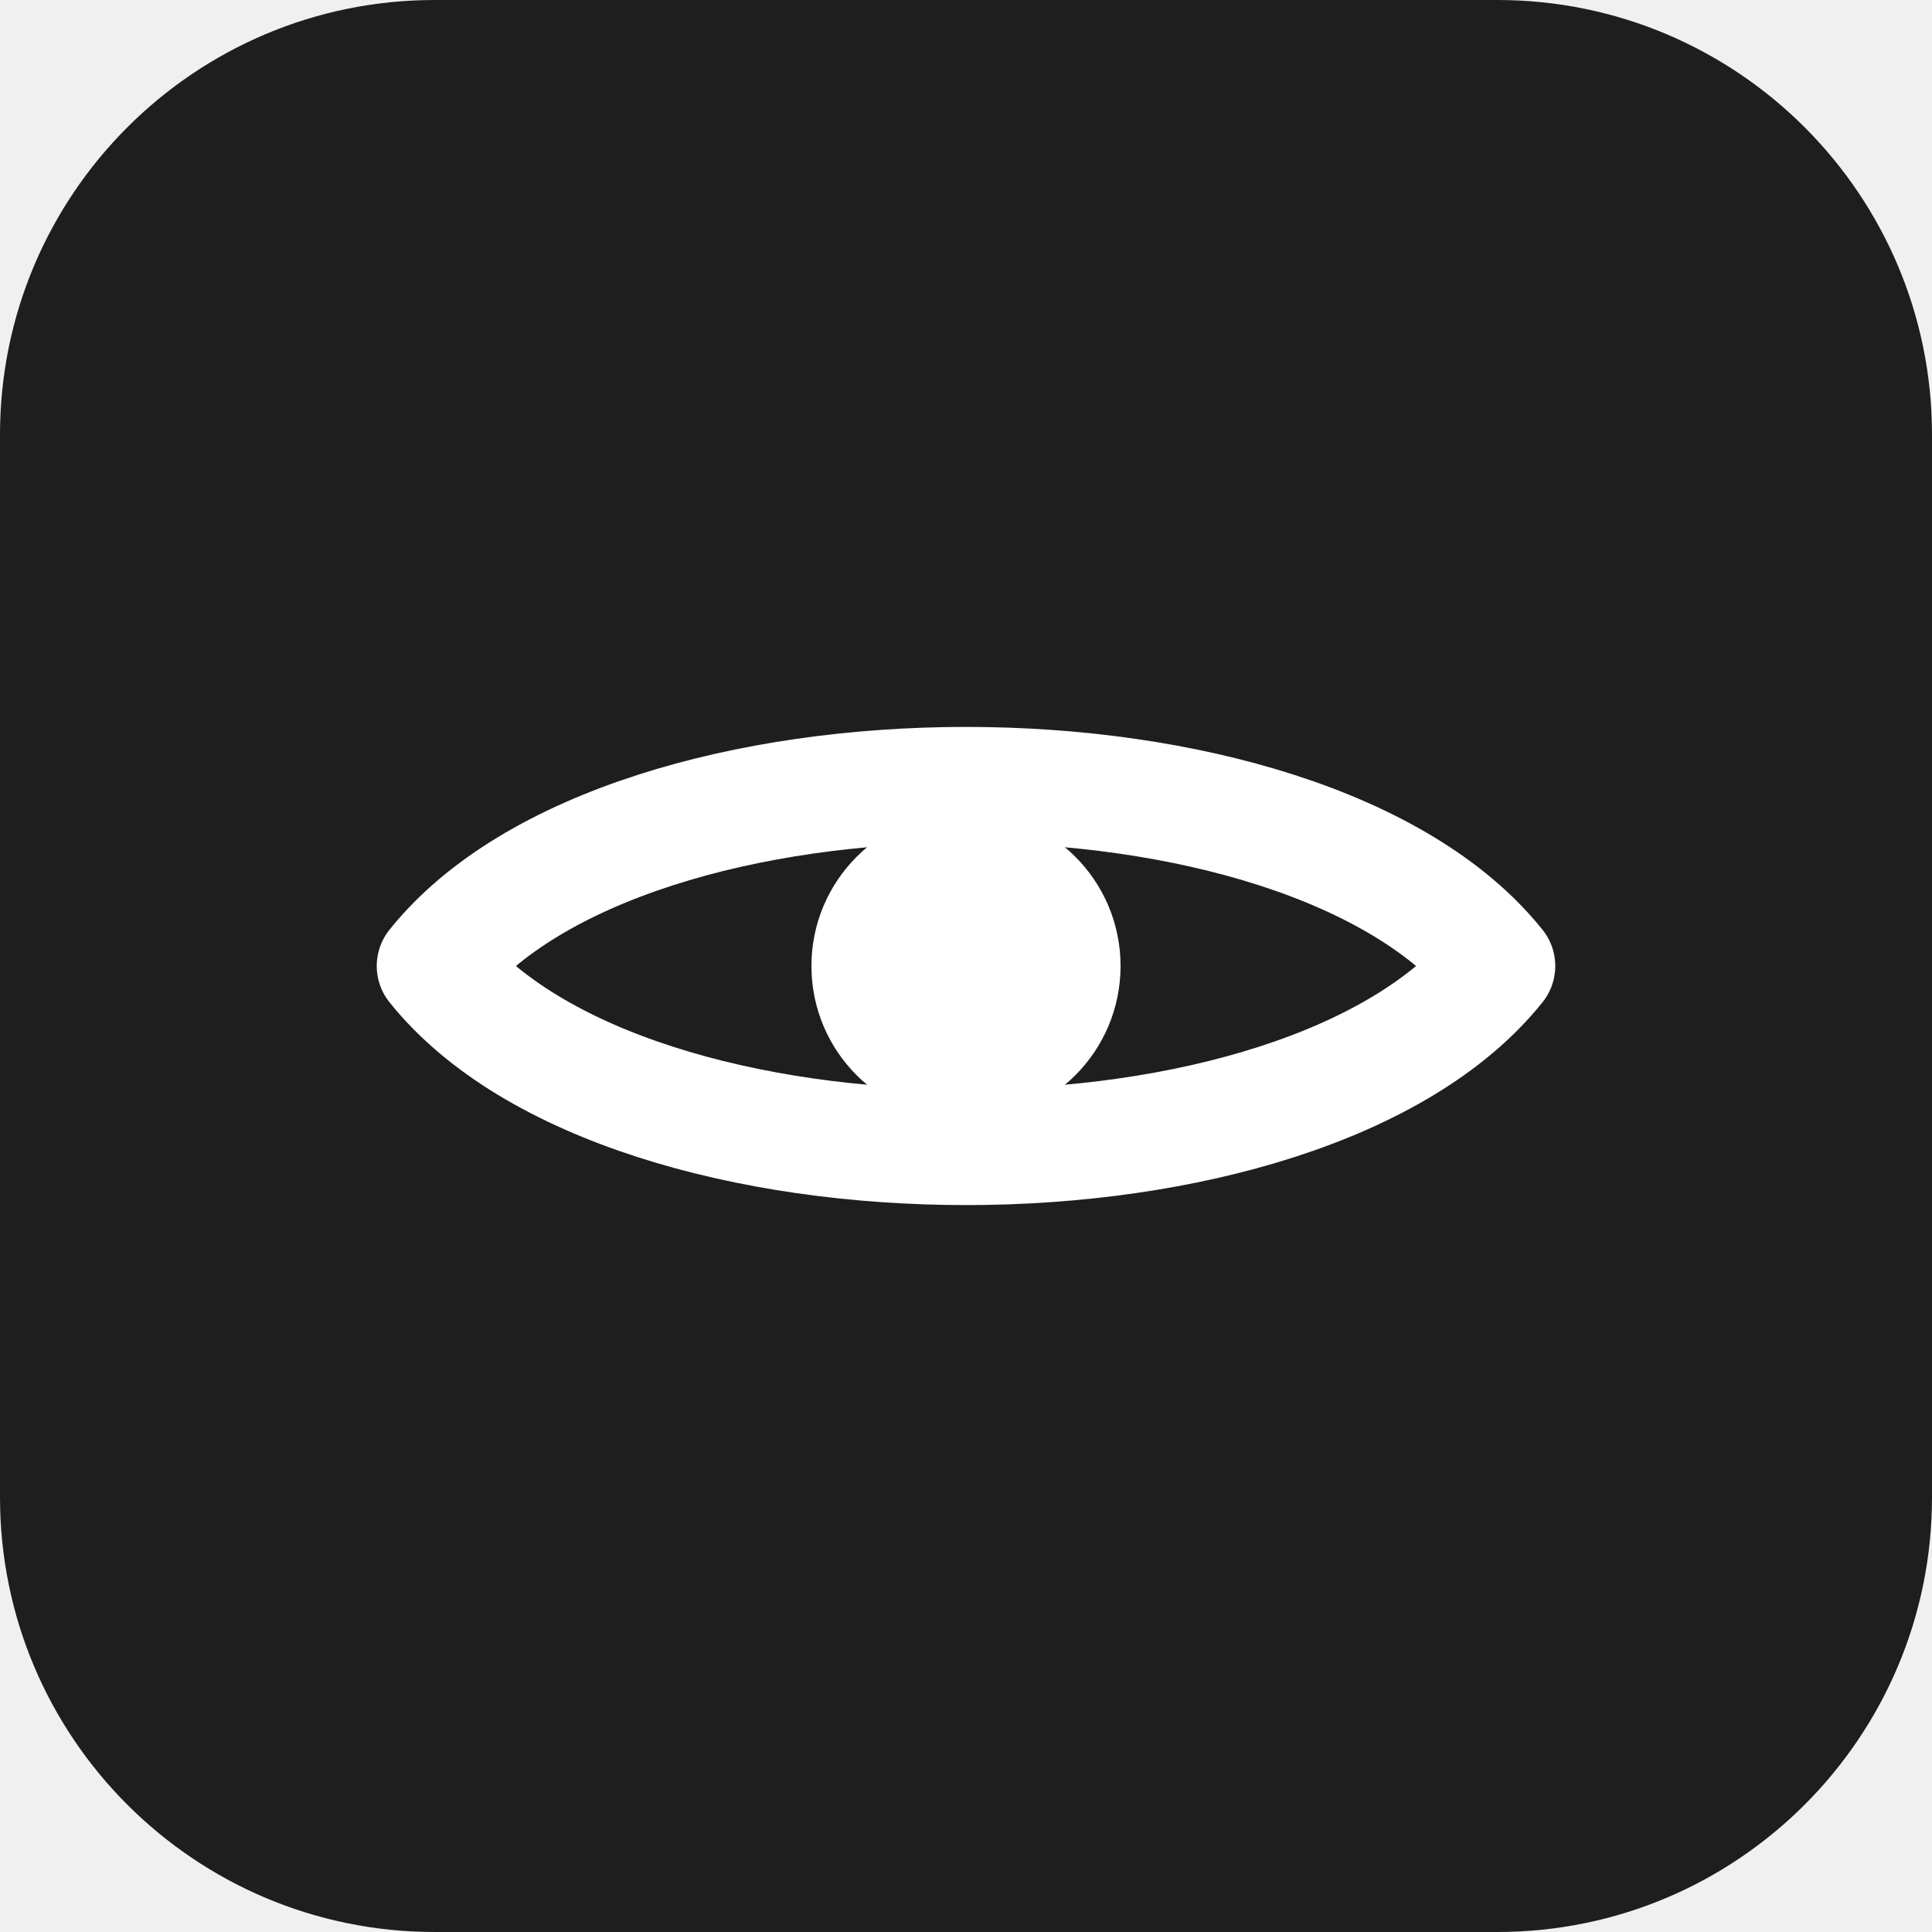
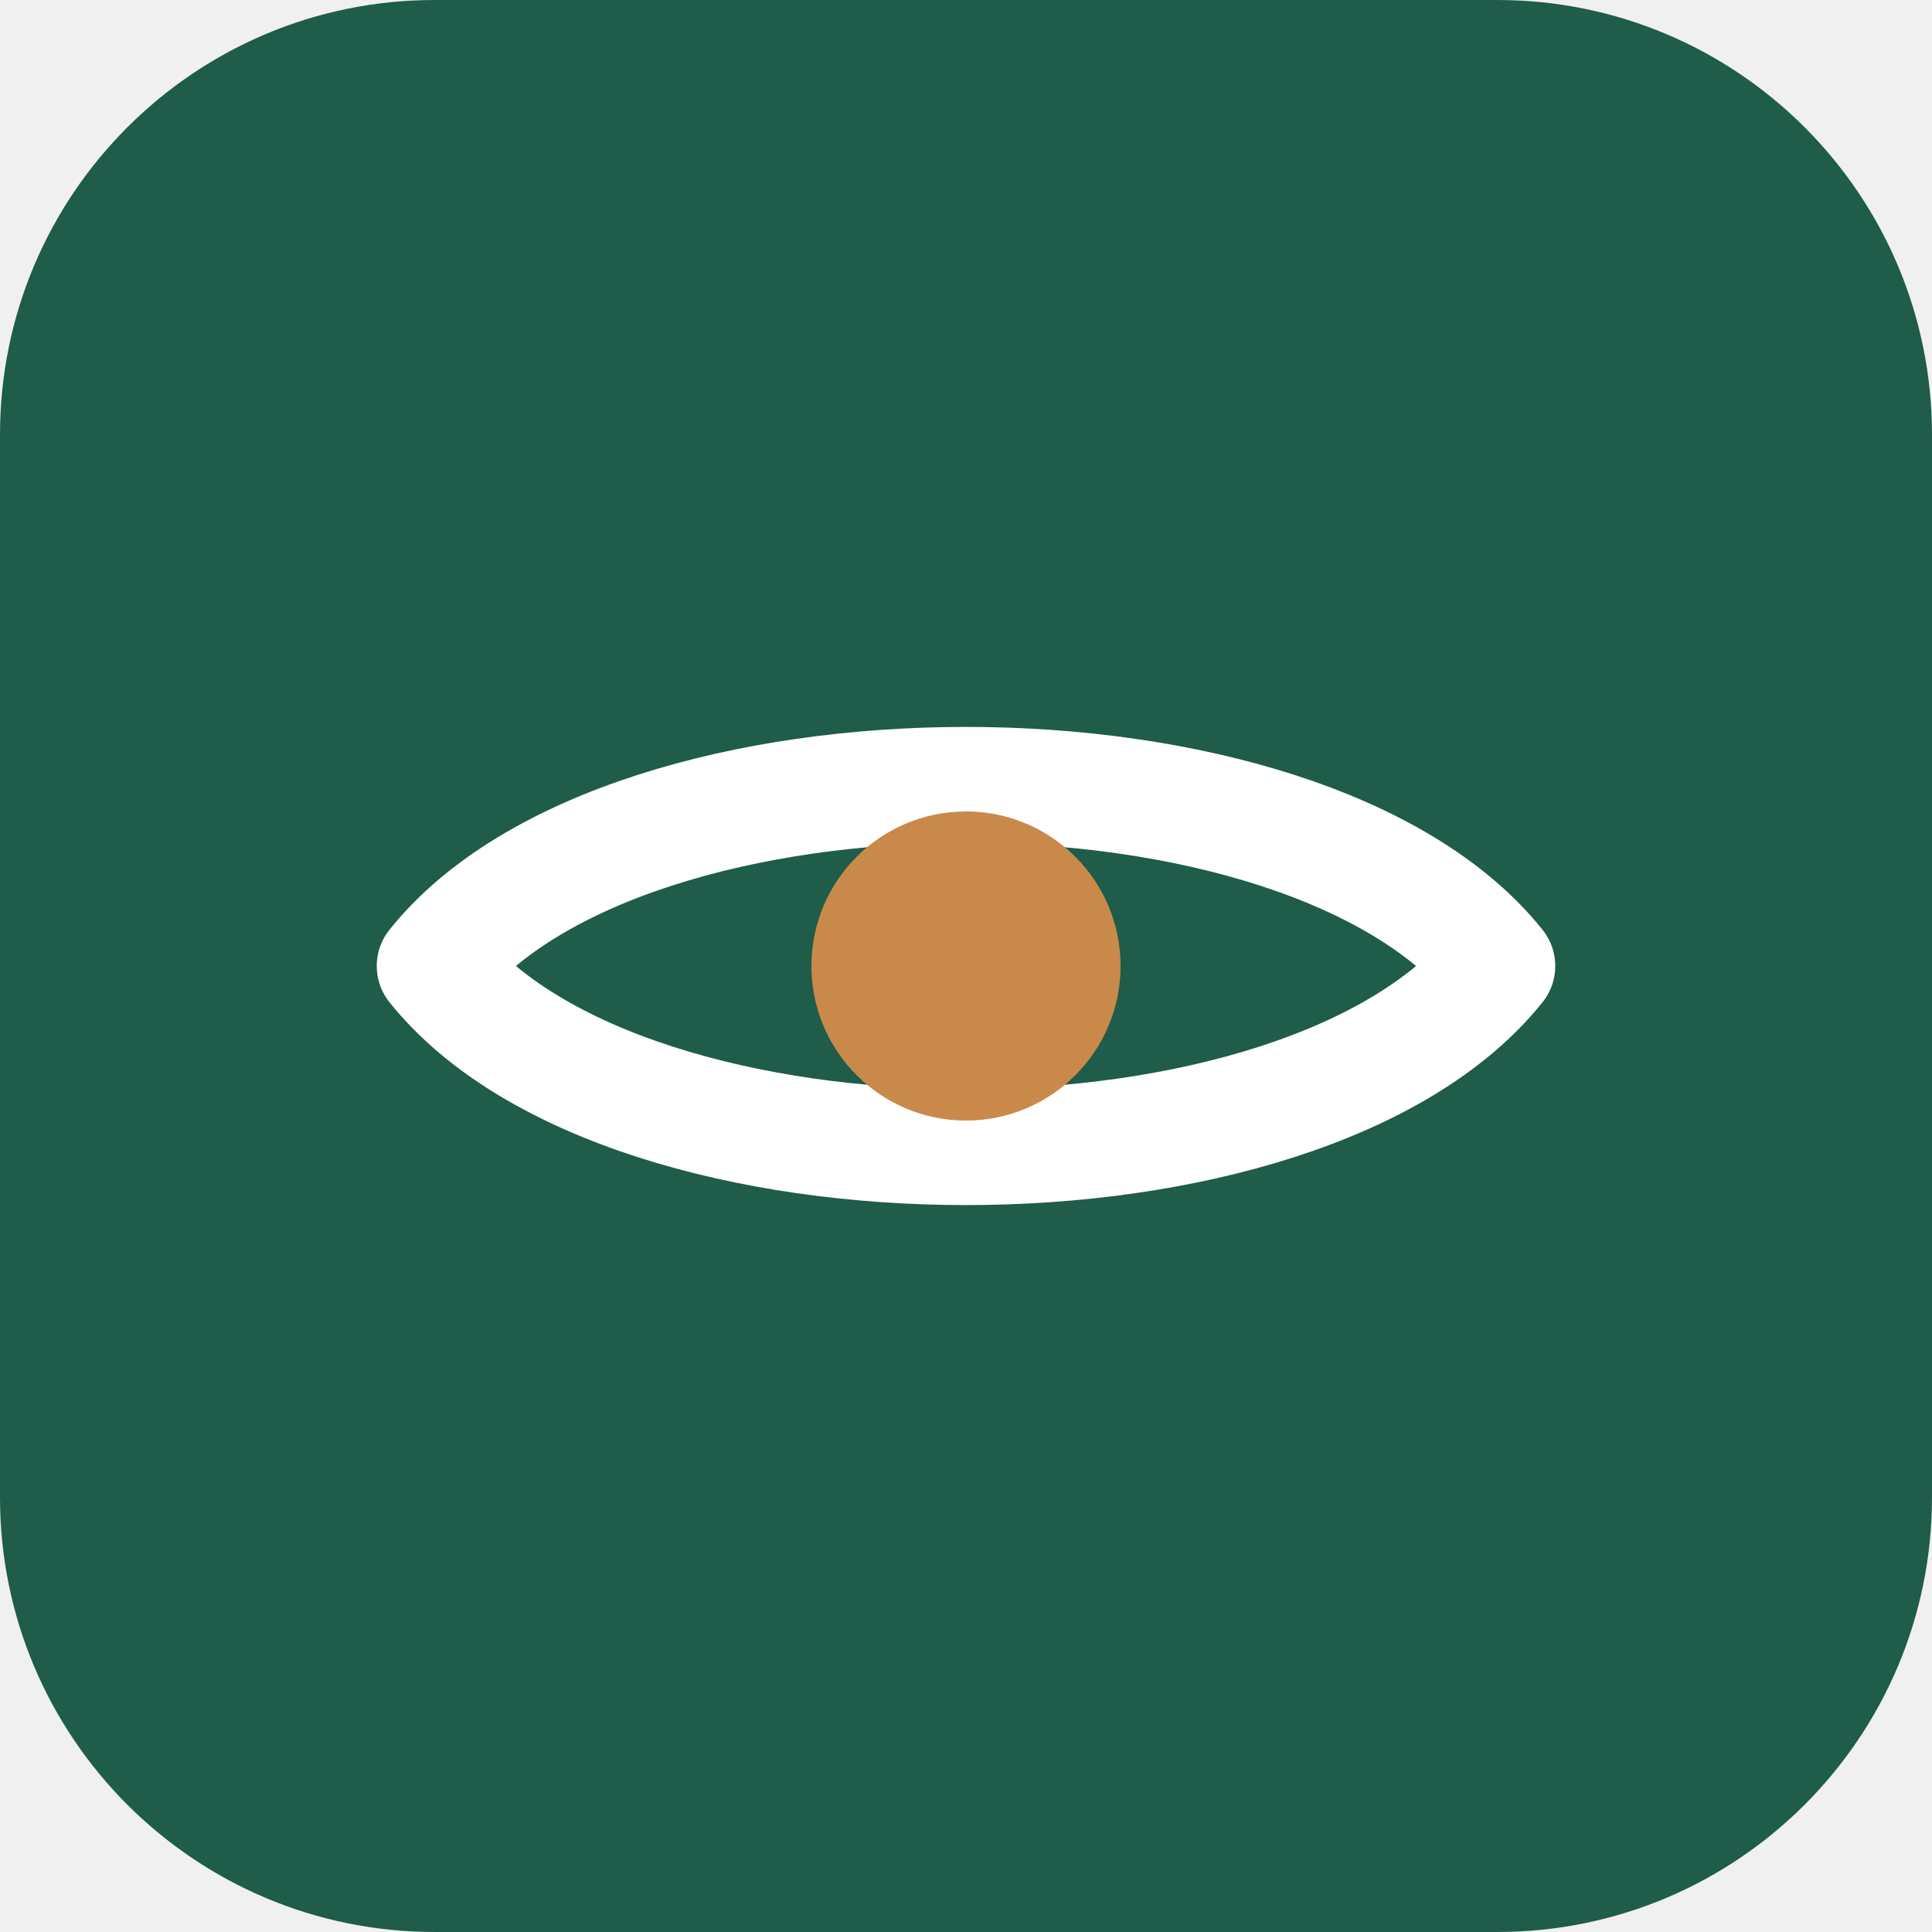
<svg xmlns="http://www.w3.org/2000/svg" viewBox="0 0 40 40">
-   <rect width="40" height="40" rx="9" fill="#1E1E1E" />
-   <path d="M9 20c4-5 18-5 22 0-4 5-18 5-22 0z" fill="none" stroke="#FFFFFF" stroke-width="2.4" stroke-linejoin="round" />
-   <circle cx="20" cy="20" r="3.2" fill="#FFFFFF" />
+   <rect width="40" height="40" rx="9" fill="#1F5C4A" />
+   <path d="M9 20c4-5 18-5 22 0-4 5-18 5-22 0z" fill="none" stroke="#fff" stroke-width="2.4" stroke-linejoin="round" />
+   <circle cx="20" cy="20" r="3.2" fill="#C9894B" />
</svg>
